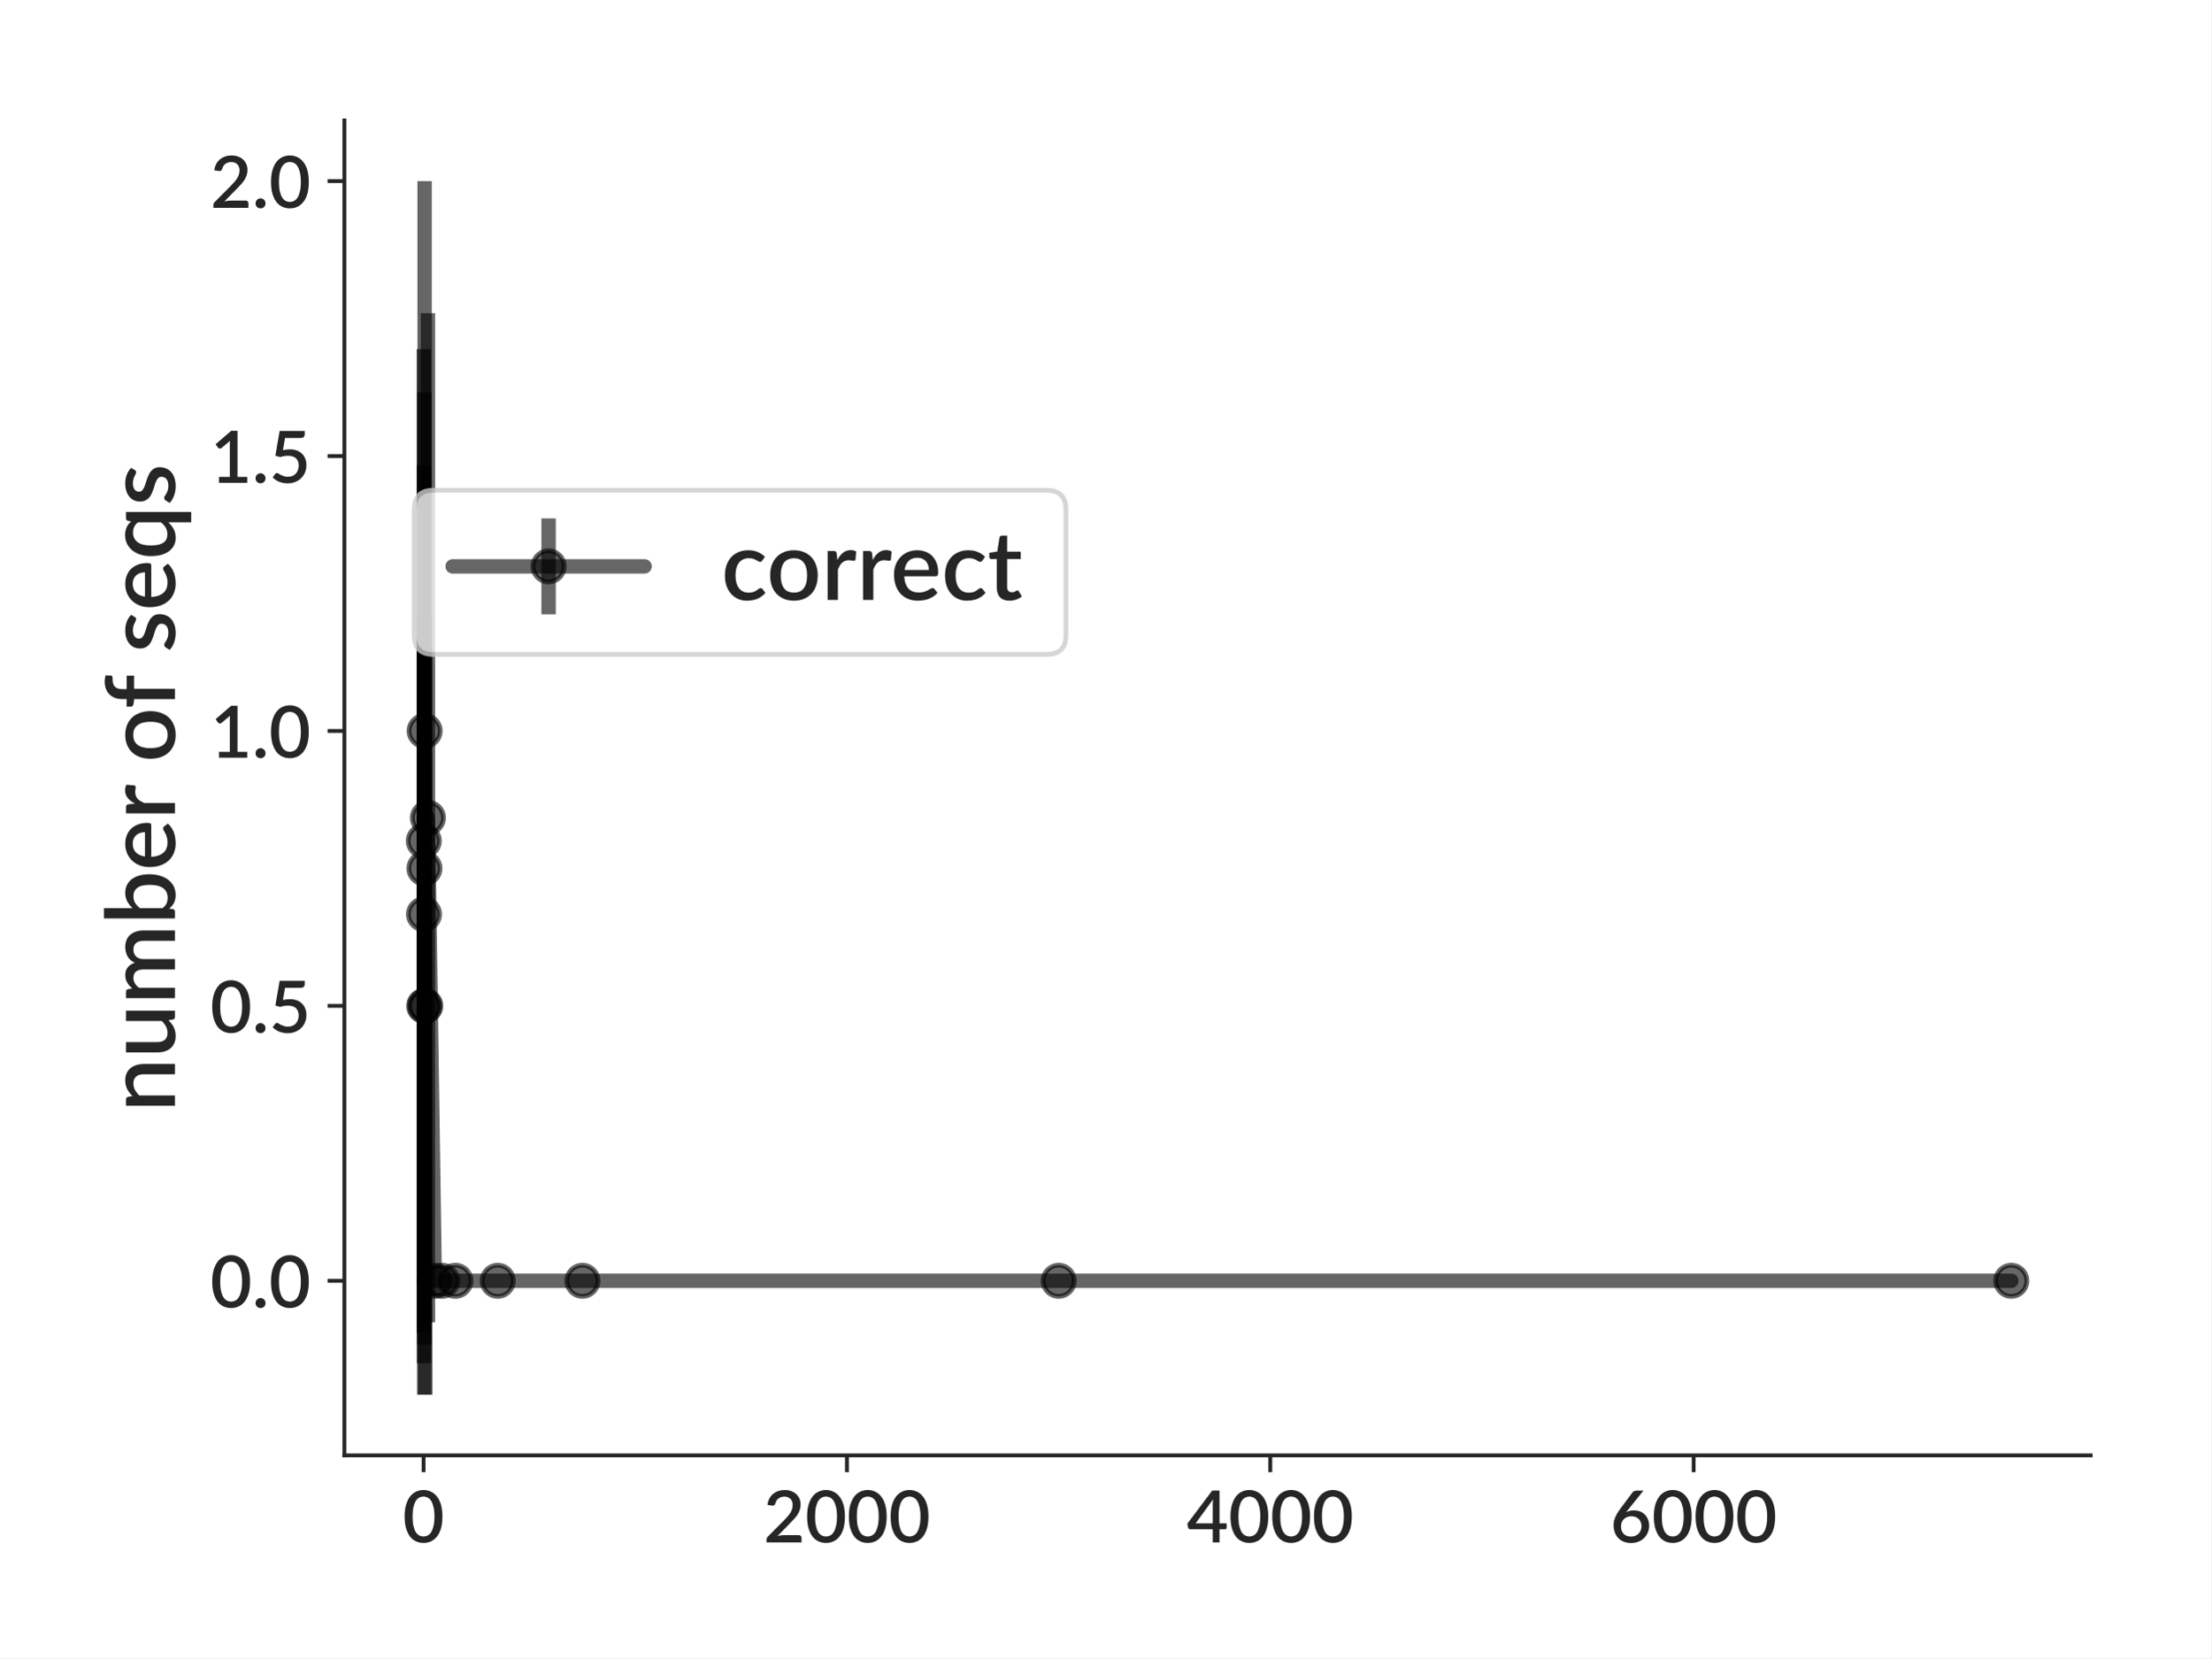
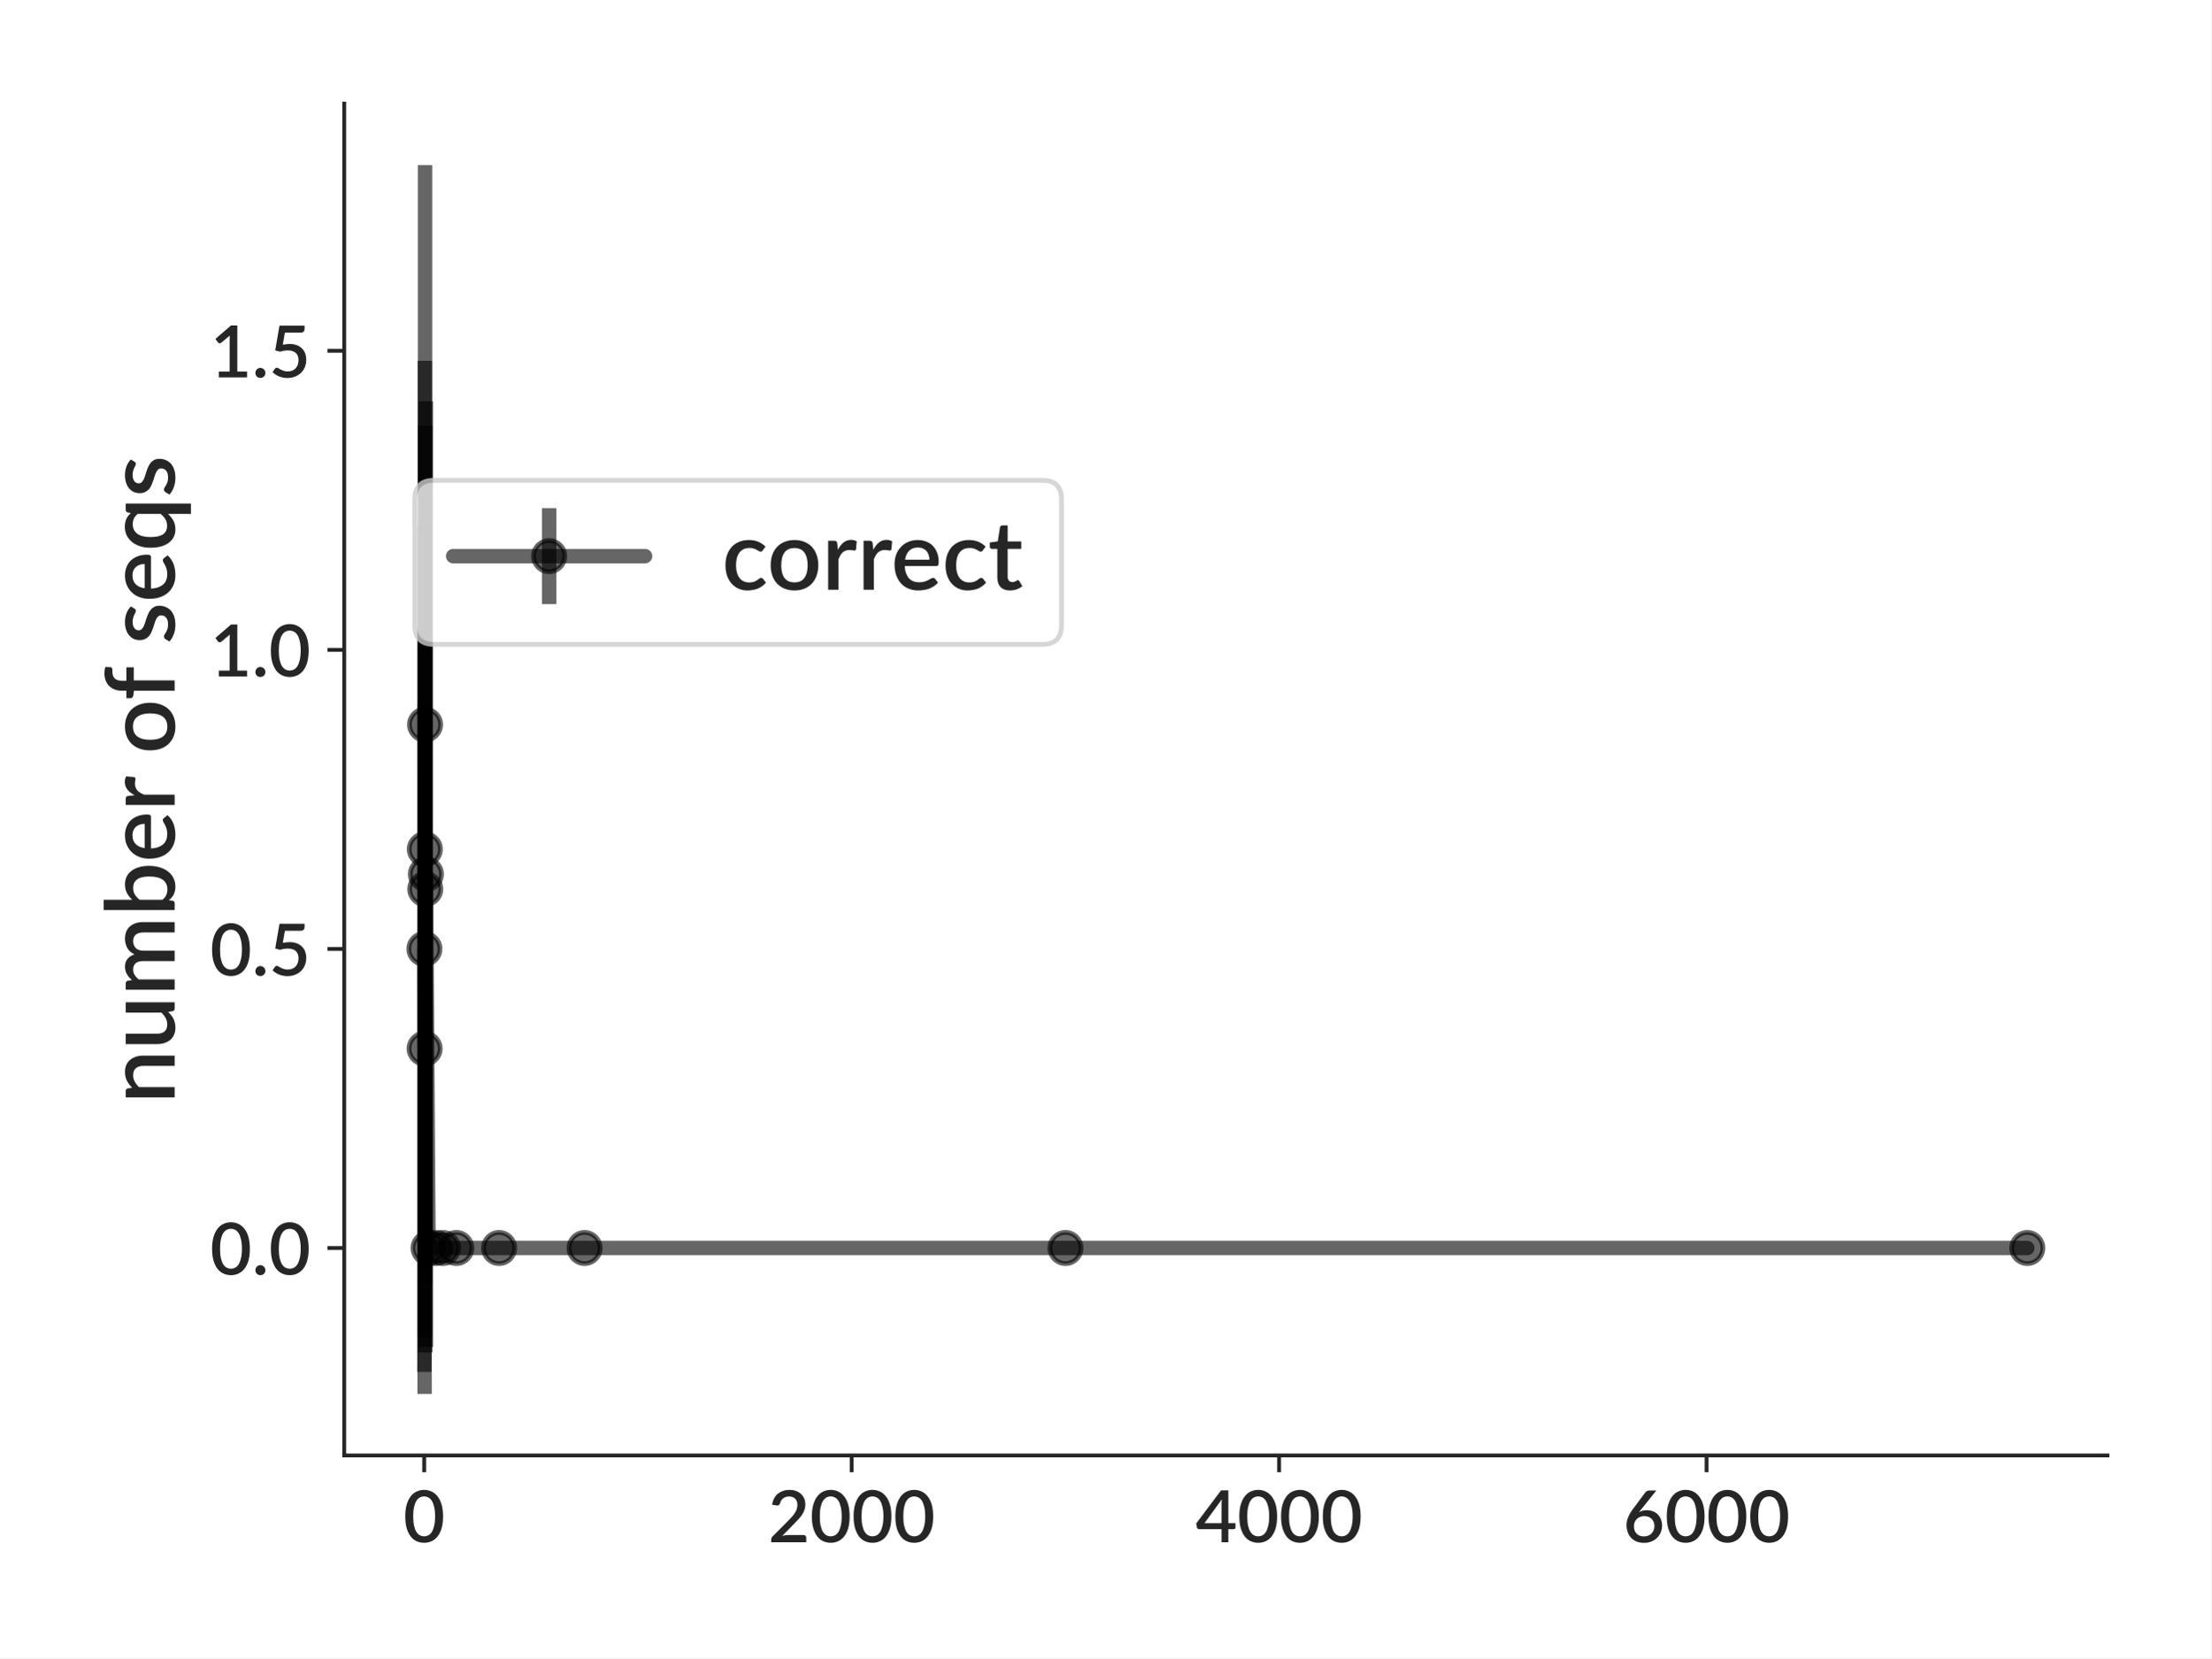
<svg xmlns="http://www.w3.org/2000/svg" xmlns:xlink="http://www.w3.org/1999/xlink" height="345.6pt" version="1.1" viewBox="0 0 460.8 345.6" width="460.8pt">
  <defs>
-     <style type="text/css">
- *{stroke-linecap:butt;stroke-linejoin:round;}
-   </style>
+     <style type="text/css">*{stroke-linecap:butt;stroke-linejoin:round;}</style>
  </defs>
  <g id="figure_1">
    <g id="patch_1">
      <path d="M 0 345.6  L 460.8 345.6  L 460.8 0  L 0 0  z " style="fill:#ffffff;" />
    </g>
    <g id="axes_1">
      <g id="patch_2">
-         <path d="M 71.772 303.343  L 435.7 303.343  L 435.7 25.1  L 71.772 25.1  z " style="fill:#ffffff;" />
+         <path d="M 71.739 303.357  L 439.2 303.357  L 439.2 21.6  L 71.739 21.6  z " style="fill:#ffffff;" />
      </g>
      <g id="matplotlib.axis_1">
        <g id="xtick_1">
          <g id="line2d_1">
            <defs>
-               <path d="M 0 0  L 0 3.5  " id="m69f35e827c" style="stroke:#262626;stroke-width:0.8;" />
+               <path d="M 0 0  L 0 3.5  " id="mf1510164c6" style="stroke:#262626;stroke-width:0.8;" />
            </defs>
            <g>
-               <use style="fill:#262626;stroke:#262626;stroke-width:0.8;" x="88.27" xlink:href="#m69f35e827c" y="303.343" />
+               <use style="fill:#262626;stroke:#262626;stroke-width:0.8;" x="88.397" xlink:href="#mf1510164c6" y="303.357" />
            </g>
          </g>
          <g id="text_1">
-             <text style="fill:#262626;font-family:Lato;font-size:15px;font-style:normal;font-weight:600;text-anchor:middle;" transform="rotate(-0, 88.26995, 321.4875)" x="88.27" y="321.488">0</text>
+             <text style="fill:#262626;font-family:Lato;font-size:15px;font-stretch:normal;font-style:normal;font-weight:600;text-anchor:middle;" transform="rotate(-0, 88.39729, 321.457)" x="88.397" y="321.457">0</text>
          </g>
        </g>
        <g id="xtick_2">
          <g id="line2d_2">
            <g>
-               <use style="fill:#262626;stroke:#262626;stroke-width:0.8;" x="176.501" xlink:href="#m69f35e827c" y="303.343" />
+               <use style="fill:#262626;stroke:#262626;stroke-width:0.8;" x="177.485" xlink:href="#mf1510164c6" y="303.357" />
            </g>
          </g>
          <g id="text_2">
-             <text style="fill:#262626;font-family:Lato;font-size:15px;font-style:normal;font-weight:600;text-anchor:middle;" transform="rotate(-0, 176.5008, 321.4875)" x="176.501" y="321.488">2000</text>
+             <text style="fill:#262626;font-family:Lato;font-size:15px;font-stretch:normal;font-style:normal;font-weight:600;text-anchor:middle;" transform="rotate(-0, 177.4847, 321.457)" x="177.485" y="321.457">2000</text>
          </g>
        </g>
        <g id="xtick_3">
          <g id="line2d_3">
            <g>
-               <use style="fill:#262626;stroke:#262626;stroke-width:0.8;" x="264.732" xlink:href="#m69f35e827c" y="303.343" />
+               <use style="fill:#262626;stroke:#262626;stroke-width:0.8;" x="266.572" xlink:href="#mf1510164c6" y="303.357" />
            </g>
          </g>
          <g id="text_3">
-             <text style="fill:#262626;font-family:Lato;font-size:15px;font-style:normal;font-weight:600;text-anchor:middle;" transform="rotate(-0, 264.7317, 321.4875)" x="264.732" y="321.488">4000</text>
+             <text style="fill:#262626;font-family:Lato;font-size:15px;font-stretch:normal;font-style:normal;font-weight:600;text-anchor:middle;" transform="rotate(-0, 266.572, 321.457)" x="266.572" y="321.457">4000</text>
          </g>
        </g>
        <g id="xtick_4">
          <g id="line2d_4">
            <g>
-               <use style="fill:#262626;stroke:#262626;stroke-width:0.8;" x="352.963" xlink:href="#m69f35e827c" y="303.343" />
+               <use style="fill:#262626;stroke:#262626;stroke-width:0.8;" x="355.659" xlink:href="#mf1510164c6" y="303.357" />
            </g>
          </g>
          <g id="text_4">
-             <text style="fill:#262626;font-family:Lato;font-size:15px;font-style:normal;font-weight:600;text-anchor:middle;" transform="rotate(-0, 352.9626, 321.4875)" x="352.963" y="321.488">6000</text>
+             <text style="fill:#262626;font-family:Lato;font-size:15px;font-stretch:normal;font-style:normal;font-weight:600;text-anchor:middle;" transform="rotate(-0, 355.6594, 321.457)" x="355.659" y="321.457">6000</text>
          </g>
        </g>
      </g>
      <g id="matplotlib.axis_2">
        <g id="ytick_1">
          <g id="line2d_5">
            <defs>
-               <path d="M 0 0  L -3.5 0  " id="me730923ef5" style="stroke:#262626;stroke-width:0.8;" />
+               <path d="M 0 0  L -3.5 0  " id="m8d3e876012" style="stroke:#262626;stroke-width:0.8;" />
            </defs>
            <g>
-               <use style="fill:#262626;stroke:#262626;stroke-width:0.8;" x="71.772" xlink:href="#me730923ef5" y="266.96" />
+               <use style="fill:#262626;stroke:#262626;stroke-width:0.8;" x="71.739" xlink:href="#m8d3e876012" y="260.126" />
            </g>
          </g>
          <g id="text_5">
-             <text style="fill:#262626;font-family:Lato;font-size:15px;font-style:normal;font-weight:600;text-anchor:end;" transform="rotate(-0, 64.77187, 272.5321)" x="64.772" y="272.532">0.0</text>
+             <text style="fill:#262626;font-family:Lato;font-size:15px;font-stretch:normal;font-style:normal;font-weight:600;text-anchor:end;" transform="rotate(-0, 64.73906, 265.6763)" x="64.739" y="265.676">0.0</text>
          </g>
        </g>
        <g id="ytick_2">
          <g id="line2d_6">
            <g>
-               <use style="fill:#262626;stroke:#262626;stroke-width:0.8;" x="71.772" xlink:href="#me730923ef5" y="209.657" />
+               <use style="fill:#262626;stroke:#262626;stroke-width:0.8;" x="71.739" xlink:href="#m8d3e876012" y="197.787" />
            </g>
          </g>
          <g id="text_6">
-             <text style="fill:#262626;font-family:Lato;font-size:15px;font-style:normal;font-weight:600;text-anchor:end;" transform="rotate(-0, 64.77187, 215.229)" x="64.772" y="215.229">0.5</text>
+             <text style="fill:#262626;font-family:Lato;font-size:15px;font-stretch:normal;font-style:normal;font-weight:600;text-anchor:end;" transform="rotate(-0, 64.73906, 203.3372)" x="64.739" y="203.337">0.5</text>
          </g>
        </g>
        <g id="ytick_3">
          <g id="line2d_7">
            <g>
-               <use style="fill:#262626;stroke:#262626;stroke-width:0.8;" x="71.772" xlink:href="#me730923ef5" y="152.354" />
+               <use style="fill:#262626;stroke:#262626;stroke-width:0.8;" x="71.739" xlink:href="#m8d3e876012" y="135.448" />
            </g>
          </g>
          <g id="text_7">
-             <text style="fill:#262626;font-family:Lato;font-size:15px;font-style:normal;font-weight:600;text-anchor:end;" transform="rotate(-0, 64.77187, 157.9259)" x="64.772" y="157.926">1.0</text>
+             <text style="fill:#262626;font-family:Lato;font-size:15px;font-stretch:normal;font-style:normal;font-weight:600;text-anchor:end;" transform="rotate(-0, 64.73906, 140.9981)" x="64.739" y="140.998">1.0</text>
          </g>
        </g>
        <g id="ytick_4">
          <g id="line2d_8">
            <g>
-               <use style="fill:#262626;stroke:#262626;stroke-width:0.8;" x="71.772" xlink:href="#me730923ef5" y="95.051" />
+               <use style="fill:#262626;stroke:#262626;stroke-width:0.8;" x="71.739" xlink:href="#m8d3e876012" y="73.109" />
            </g>
          </g>
          <g id="text_8">
-             <text style="fill:#262626;font-family:Lato;font-size:15px;font-style:normal;font-weight:600;text-anchor:end;" transform="rotate(-0, 64.77187, 100.6228)" x="64.772" y="100.623">1.5</text>
+             <text style="fill:#262626;font-family:Lato;font-size:15px;font-stretch:normal;font-style:normal;font-weight:600;text-anchor:end;" transform="rotate(-0, 64.73906, 78.65903)" x="64.739" y="78.659">1.5</text>
          </g>
        </g>
-         <g id="ytick_5">
-           <g id="line2d_9">
-             <g>
-               <use style="fill:#262626;stroke:#262626;stroke-width:0.8;" x="71.772" xlink:href="#me730923ef5" y="37.747" />
-             </g>
-           </g>
-           <g id="text_9">
-             <text style="fill:#262626;font-family:Lato;font-size:15px;font-style:normal;font-weight:600;text-anchor:end;" transform="rotate(-0, 64.77187, 43.31967)" x="64.772" y="43.32">2.0</text>
+         <g id="text_9">
+           <text style="fill:#262626;font-family:Lato;font-size:20px;font-stretch:normal;font-style:normal;font-weight:600;text-anchor:middle;" transform="rotate(-90, 36.4, 162.4785)" x="36.4" y="162.479">number of seqs</text>
+         </g>
+       </g>
+       <g id="LineCollection_1">
+         <path clip-path="url(#p647bce7bfd)" d="M 88.442 285.948  L 88.442 109.626  " style="fill:none;stroke:#000000;stroke-opacity:0.6;stroke-width:3;" />
+         <path clip-path="url(#p647bce7bfd)" d="M 88.486 290.55  L 88.486 146.584  " style="fill:none;stroke:#000000;stroke-opacity:0.6;stroke-width:3;" />
+         <path clip-path="url(#p647bce7bfd)" d="M 88.531 278.807  L 88.531 75.208  " style="fill:none;stroke:#000000;stroke-opacity:0.6;stroke-width:3;" />
+         <path clip-path="url(#p647bce7bfd)" d="M 88.575 267.659  L 88.575 34.407  " style="fill:none;stroke:#000000;stroke-opacity:0.6;stroke-width:3;" />
+         <path clip-path="url(#p647bce7bfd)" d="M 88.62 281.895  L 88.62 88.744  " style="fill:none;stroke:#000000;stroke-opacity:0.6;stroke-width:3;" />
+         <path clip-path="url(#p647bce7bfd)" d="M 88.754 280.769  L 88.754 83.636  " style="fill:none;stroke:#000000;stroke-opacity:0.6;stroke-width:3;" />
+         <path clip-path="url(#p647bce7bfd)" d="M 89.31 260.126  L 89.31 260.126  " style="fill:none;stroke:#000000;stroke-opacity:0.6;stroke-width:3;" />
+         <path clip-path="url(#p647bce7bfd)" d="M 90.758 260.126  L 90.758 260.126  " style="fill:none;stroke:#000000;stroke-opacity:0.6;stroke-width:3;" />
+         <path clip-path="url(#p647bce7bfd)" d="M 92.317 260.126  L 92.317 260.126  " style="fill:none;stroke:#000000;stroke-opacity:0.6;stroke-width:3;" />
+         <path clip-path="url(#p647bce7bfd)" d="M 95.101 260.126  L 95.101 260.126  " style="fill:none;stroke:#000000;stroke-opacity:0.6;stroke-width:3;" />
+         <path clip-path="url(#p647bce7bfd)" d="M 104.01 260.126  L 104.01 260.126  " style="fill:none;stroke:#000000;stroke-opacity:0.6;stroke-width:3;" />
+         <path clip-path="url(#p647bce7bfd)" d="M 121.827 260.126  L 121.827 260.126  " style="fill:none;stroke:#000000;stroke-opacity:0.6;stroke-width:3;" />
+         <path clip-path="url(#p647bce7bfd)" d="M 222.051 260.126  L 222.051 260.126  " style="fill:none;stroke:#000000;stroke-opacity:0.6;stroke-width:3;" />
+         <path clip-path="url(#p647bce7bfd)" d="M 422.497 260.126  L 422.497 260.126  " style="fill:none;stroke:#000000;stroke-opacity:0.6;stroke-width:3;" />
+       </g>
+       <g id="line2d_9">
+         <path clip-path="url(#p647bce7bfd)" d="M 88.442 197.787  L 88.486 218.567  L 88.531 177.008  L 88.575 151.033  L 88.62 185.319  L 88.754 182.202  L 89.31 260.126  L 90.758 260.126  L 92.317 260.126  L 95.101 260.126  L 104.01 260.126  L 121.827 260.126  L 222.051 260.126  L 422.497 260.126  " style="fill:none;stroke:#000000;stroke-linecap:round;stroke-opacity:0.6;stroke-width:3;" />
+         <defs>
+           <path d="M 0 3.25  C 0.862 3.25 1.689 2.908 2.298 2.298  C 2.908 1.689 3.25 0.862 3.25 0  C 3.25 -0.862 2.908 -1.689 2.298 -2.298  C 1.689 -2.908 0.862 -3.25 0 -3.25  C -0.862 -3.25 -1.689 -2.908 -2.298 -2.298  C -2.908 -1.689 -3.25 -0.862 -3.25 0  C -3.25 0.862 -2.908 1.689 -2.298 2.298  C -1.689 2.908 -0.862 3.25 0 3.25  z " id="mc2b8691368" style="stroke:#000000;stroke-opacity:0.6;" />
+         </defs>
+         <g clip-path="url(#p647bce7bfd)">
+           <use style="fill-opacity:0.6;stroke:#000000;stroke-opacity:0.6;" x="88.442" xlink:href="#mc2b8691368" y="197.787" />
+           <use style="fill-opacity:0.6;stroke:#000000;stroke-opacity:0.6;" x="88.486" xlink:href="#mc2b8691368" y="218.567" />
+           <use style="fill-opacity:0.6;stroke:#000000;stroke-opacity:0.6;" x="88.531" xlink:href="#mc2b8691368" y="177.008" />
+           <use style="fill-opacity:0.6;stroke:#000000;stroke-opacity:0.6;" x="88.575" xlink:href="#mc2b8691368" y="151.033" />
+           <use style="fill-opacity:0.6;stroke:#000000;stroke-opacity:0.6;" x="88.62" xlink:href="#mc2b8691368" y="185.319" />
+           <use style="fill-opacity:0.6;stroke:#000000;stroke-opacity:0.6;" x="88.754" xlink:href="#mc2b8691368" y="182.202" />
+           <use style="fill-opacity:0.6;stroke:#000000;stroke-opacity:0.6;" x="89.31" xlink:href="#mc2b8691368" y="260.126" />
+           <use style="fill-opacity:0.6;stroke:#000000;stroke-opacity:0.6;" x="90.758" xlink:href="#mc2b8691368" y="260.126" />
+           <use style="fill-opacity:0.6;stroke:#000000;stroke-opacity:0.6;" x="92.317" xlink:href="#mc2b8691368" y="260.126" />
+           <use style="fill-opacity:0.6;stroke:#000000;stroke-opacity:0.6;" x="95.101" xlink:href="#mc2b8691368" y="260.126" />
+           <use style="fill-opacity:0.6;stroke:#000000;stroke-opacity:0.6;" x="104.01" xlink:href="#mc2b8691368" y="260.126" />
+           <use style="fill-opacity:0.6;stroke:#000000;stroke-opacity:0.6;" x="121.827" xlink:href="#mc2b8691368" y="260.126" />
+           <use style="fill-opacity:0.6;stroke:#000000;stroke-opacity:0.6;" x="222.051" xlink:href="#mc2b8691368" y="260.126" />
+           <use style="fill-opacity:0.6;stroke:#000000;stroke-opacity:0.6;" x="422.497" xlink:href="#mc2b8691368" y="260.126" />
+         </g>
+       </g>
+       <g id="patch_3">
+         <path d="M 71.739 303.357  L 71.739 21.6  " style="fill:none;stroke:#262626;stroke-linecap:square;stroke-linejoin:miter;stroke-width:0.8;" />
+       </g>
+       <g id="patch_4">
+         <path d="M 71.739 303.357  L 439.2 303.357  " style="fill:none;stroke:#262626;stroke-linecap:square;stroke-linejoin:miter;stroke-width:0.8;" />
+       </g>
+       <g id="legend_1">
+         <g id="patch_5">
+           <path d="M 90.438 134.303  L 217.222 134.303  Q 221.222 134.303 221.222 130.303  L 221.222 104.112  Q 221.222 100.112 217.222 100.112  L 90.438 100.112  Q 86.438 100.112 86.438 104.112  L 86.438 130.303  Q 86.438 134.303 90.438 134.303  z " style="fill:#ffffff;opacity:0.8;stroke:#cccccc;stroke-linejoin:miter;" />
+         </g>
+         <g id="LineCollection_2">
+           <path d="M 114.438 125.912  L 114.438 105.912  " style="fill:none;stroke:#000000;stroke-opacity:0.6;stroke-width:3;" />
+         </g>
+         <g id="line2d_10">
+           <path d="M 94.438 115.912  L 134.438 115.912  " style="fill:none;stroke:#000000;stroke-linecap:round;stroke-opacity:0.6;stroke-width:3;" />
+         </g>
+         <g id="line2d_11">
+           <g>
+             <use style="fill-opacity:0.6;stroke:#000000;stroke-opacity:0.6;" x="114.438" xlink:href="#mc2b8691368" y="115.912" />
          </g>
        </g>
        <g id="text_10">
-           <text style="fill:#262626;font-family:Lato;font-size:20px;font-style:normal;font-weight:600;text-anchor:middle;" transform="rotate(-90, 36.45938, 164.2215)" x="36.459" y="164.221">number of seqs</text>
-         </g>
-       </g>
-       <g id="LineCollection_1">
-         <path clip-path="url(#pbae9eea470)" d="M 88.314 277.782  L 88.314 72.768  " style="fill:none;stroke:#000000;stroke-opacity:0.6;stroke-width:3;" />
-         <path clip-path="url(#pbae9eea470)" d="M 88.358 284.131  L 88.358 96.98  " style="fill:none;stroke:#000000;stroke-opacity:0.6;stroke-width:3;" />
-         <path clip-path="url(#pbae9eea470)" d="M 88.402 290.696  L 88.402 128.618  " style="fill:none;stroke:#000000;stroke-opacity:0.6;stroke-width:3;" />
-         <path clip-path="url(#pbae9eea470)" d="M 88.446 280.257  L 88.446 81.753  " style="fill:none;stroke:#000000;stroke-opacity:0.6;stroke-width:3;" />
-         <path clip-path="url(#pbae9eea470)" d="M 88.491 266.96  L 88.491 37.747  " style="fill:none;stroke:#000000;stroke-opacity:0.6;stroke-width:3;" />
-         <path clip-path="url(#pbae9eea470)" d="M 88.623 290.696  L 88.623 128.618  " style="fill:none;stroke:#000000;stroke-opacity:0.6;stroke-width:3;" />
-         <path clip-path="url(#pbae9eea470)" d="M 89.174 275.619  L 89.174 65.279  " style="fill:none;stroke:#000000;stroke-opacity:0.6;stroke-width:3;" />
-         <path clip-path="url(#pbae9eea470)" d="M 90.608 266.96  L 90.608 266.96  " style="fill:none;stroke:#000000;stroke-opacity:0.6;stroke-width:3;" />
-         <path clip-path="url(#pbae9eea470)" d="M 92.152 266.96  L 92.152 266.96  " style="fill:none;stroke:#000000;stroke-opacity:0.6;stroke-width:3;" />
-         <path clip-path="url(#pbae9eea470)" d="M 94.909 266.96  L 94.909 266.96  " style="fill:none;stroke:#000000;stroke-opacity:0.6;stroke-width:3;" />
-         <path clip-path="url(#pbae9eea470)" d="M 103.732 266.96  L 103.732 266.96  " style="fill:none;stroke:#000000;stroke-opacity:0.6;stroke-width:3;" />
-         <path clip-path="url(#pbae9eea470)" d="M 121.379 266.96  L 121.379 266.96  " style="fill:none;stroke:#000000;stroke-opacity:0.6;stroke-width:3;" />
-         <path clip-path="url(#pbae9eea470)" d="M 220.638 266.96  L 220.638 266.96  " style="fill:none;stroke:#000000;stroke-opacity:0.6;stroke-width:3;" />
-         <path clip-path="url(#pbae9eea470)" d="M 419.158 266.96  L 419.158 266.96  " style="fill:none;stroke:#000000;stroke-opacity:0.6;stroke-width:3;" />
-       </g>
-       <g id="line2d_10">
-         <path clip-path="url(#pbae9eea470)" d="M 88.314 175.275  L 88.358 190.556  L 88.402 209.657  L 88.446 181.005  L 88.491 152.354  L 88.623 209.657  L 89.174 170.449  L 90.608 266.96  L 92.152 266.96  L 94.909 266.96  L 103.732 266.96  L 121.379 266.96  L 220.638 266.96  L 419.158 266.96  " style="fill:none;stroke:#000000;stroke-linecap:round;stroke-opacity:0.6;stroke-width:3;" />
-         <defs>
-           <path d="M 0 3.25  C 0.862 3.25 1.689 2.908 2.298 2.298  C 2.908 1.689 3.25 0.862 3.25 0  C 3.25 -0.862 2.908 -1.689 2.298 -2.298  C 1.689 -2.908 0.862 -3.25 0 -3.25  C -0.862 -3.25 -1.689 -2.908 -2.298 -2.298  C -2.908 -1.689 -3.25 -0.862 -3.25 0  C -3.25 0.862 -2.908 1.689 -2.298 2.298  C -1.689 2.908 -0.862 3.25 0 3.25  z " id="m8f6fc648ec" style="stroke:#000000;stroke-opacity:0.6;" />
-         </defs>
-         <g clip-path="url(#pbae9eea470)">
-           <use style="fill-opacity:0.6;stroke:#000000;stroke-opacity:0.6;" x="88.314" xlink:href="#m8f6fc648ec" y="175.275" />
-           <use style="fill-opacity:0.6;stroke:#000000;stroke-opacity:0.6;" x="88.358" xlink:href="#m8f6fc648ec" y="190.556" />
-           <use style="fill-opacity:0.6;stroke:#000000;stroke-opacity:0.6;" x="88.402" xlink:href="#m8f6fc648ec" y="209.657" />
-           <use style="fill-opacity:0.6;stroke:#000000;stroke-opacity:0.6;" x="88.446" xlink:href="#m8f6fc648ec" y="181.005" />
-           <use style="fill-opacity:0.6;stroke:#000000;stroke-opacity:0.6;" x="88.491" xlink:href="#m8f6fc648ec" y="152.354" />
-           <use style="fill-opacity:0.6;stroke:#000000;stroke-opacity:0.6;" x="88.623" xlink:href="#m8f6fc648ec" y="209.657" />
-           <use style="fill-opacity:0.6;stroke:#000000;stroke-opacity:0.6;" x="89.174" xlink:href="#m8f6fc648ec" y="170.449" />
-           <use style="fill-opacity:0.6;stroke:#000000;stroke-opacity:0.6;" x="90.608" xlink:href="#m8f6fc648ec" y="266.96" />
-           <use style="fill-opacity:0.6;stroke:#000000;stroke-opacity:0.6;" x="92.152" xlink:href="#m8f6fc648ec" y="266.96" />
-           <use style="fill-opacity:0.6;stroke:#000000;stroke-opacity:0.6;" x="94.909" xlink:href="#m8f6fc648ec" y="266.96" />
-           <use style="fill-opacity:0.6;stroke:#000000;stroke-opacity:0.6;" x="103.732" xlink:href="#m8f6fc648ec" y="266.96" />
-           <use style="fill-opacity:0.6;stroke:#000000;stroke-opacity:0.6;" x="121.379" xlink:href="#m8f6fc648ec" y="266.96" />
-           <use style="fill-opacity:0.6;stroke:#000000;stroke-opacity:0.6;" x="220.638" xlink:href="#m8f6fc648ec" y="266.96" />
-           <use style="fill-opacity:0.6;stroke:#000000;stroke-opacity:0.6;" x="419.158" xlink:href="#m8f6fc648ec" y="266.96" />
-         </g>
-       </g>
-       <g id="patch_3">
-         <path d="M 71.772 303.343  L 71.772 25.1  " style="fill:none;stroke:#262626;stroke-linecap:square;stroke-linejoin:miter;stroke-width:0.8;" />
-       </g>
-       <g id="patch_4">
-         <path d="M 71.772 303.343  L 435.7 303.343  " style="fill:none;stroke:#262626;stroke-linecap:square;stroke-linejoin:miter;stroke-width:0.8;" />
-       </g>
-       <g id="legend_1">
-         <g id="patch_5">
-           <path d="M 90.329 136.397  L 218.138 136.397  Q 222.138 136.397 222.138 132.397  L 222.138 106.188  Q 222.138 102.188 218.138 102.188  L 90.329 102.188  Q 86.329 102.188 86.329 106.188  L 86.329 132.397  Q 86.329 136.397 90.329 136.397  z " style="fill:#ffffff;opacity:0.8;stroke:#cccccc;stroke-linejoin:miter;" />
-         </g>
-         <g id="LineCollection_2">
-           <path d="M 114.329 128.047  L 114.329 108.047  " style="fill:none;stroke:#000000;stroke-opacity:0.6;stroke-width:3;" />
-         </g>
-         <g id="line2d_11">
-           <path d="M 94.329 118.047  L 134.329 118.047  " style="fill:none;stroke:#000000;stroke-linecap:round;stroke-opacity:0.6;stroke-width:3;" />
-         </g>
-         <g id="line2d_12">
-           <g>
-             <use style="fill-opacity:0.6;stroke:#000000;stroke-opacity:0.6;" x="114.329" xlink:href="#m8f6fc648ec" y="118.047" />
-           </g>
-         </g>
-         <g id="text_11">
-           <text style="fill:#262626;font-family:Lato;font-size:20px;font-style:normal;font-weight:600;text-anchor:start;" transform="rotate(-0, 150.329, 125.0472)" x="150.329" y="125.047">correct</text>
+           <text style="fill:#262626;font-family:Lato;font-size:20px;font-stretch:normal;font-style:normal;font-weight:600;text-anchor:start;" transform="rotate(-0, 150.4375, 122.9122)" x="150.438" y="122.912">correct</text>
        </g>
      </g>
    </g>
  </g>
  <defs>
-     <clipPath id="pbae9eea470">
-       <rect height="278.243" width="363.928" x="71.772" y="25.1" />
+     <clipPath id="p647bce7bfd">
+       <rect height="281.757" width="367.461" x="71.739" y="21.6" />
    </clipPath>
  </defs>
</svg>
